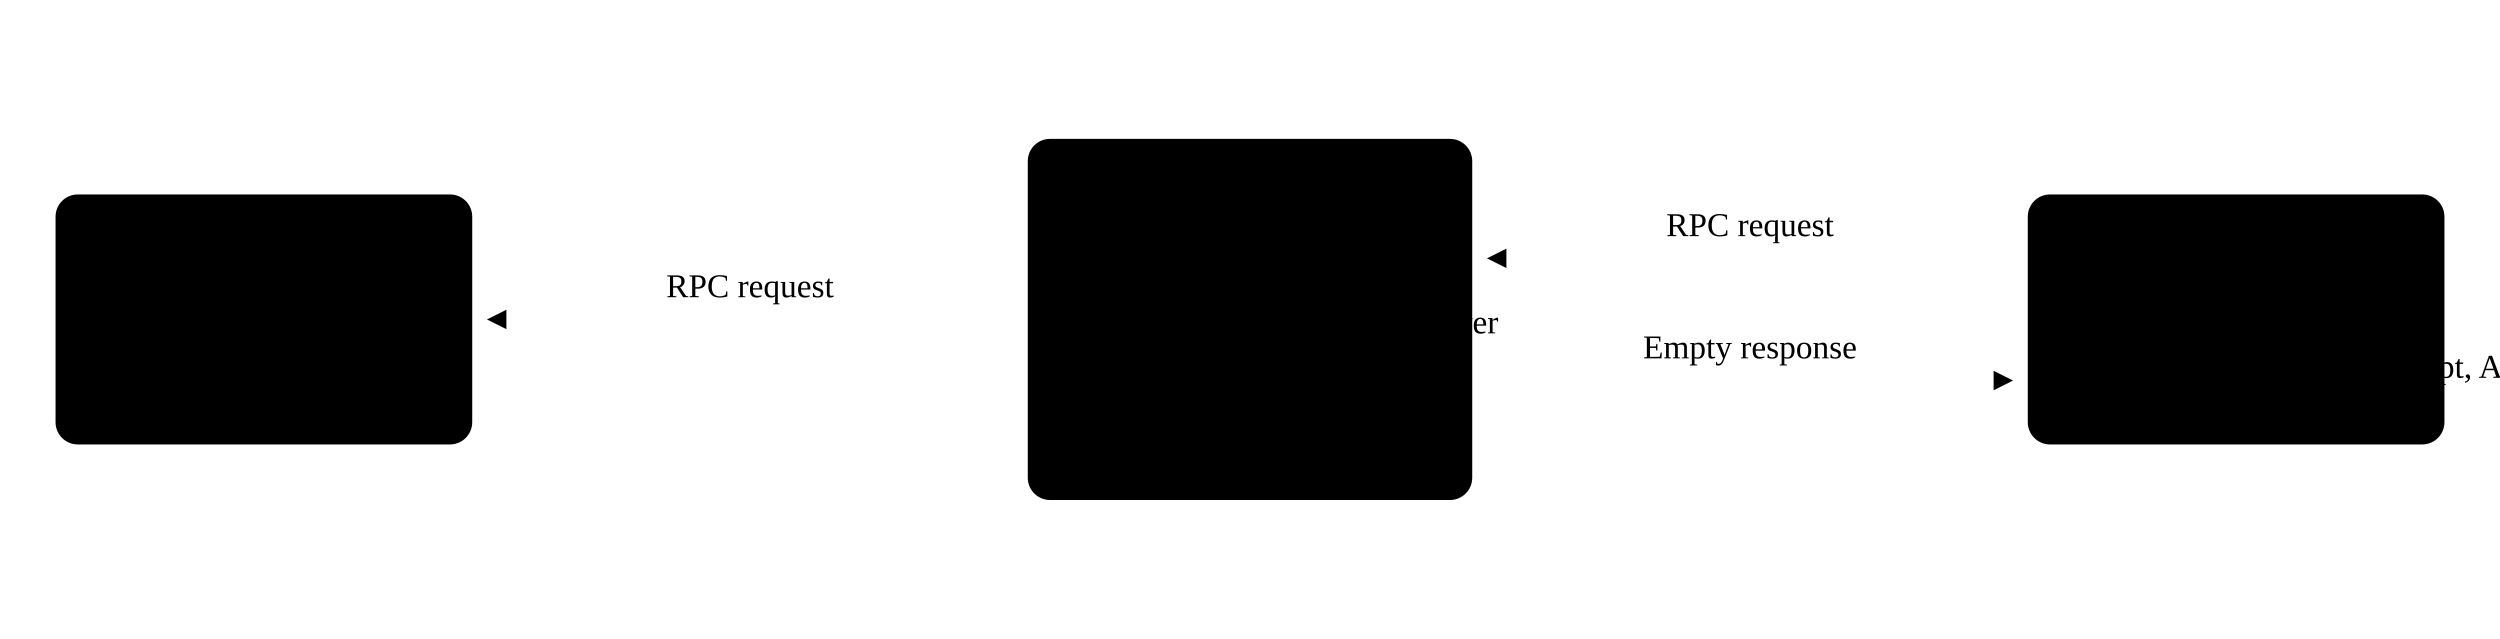
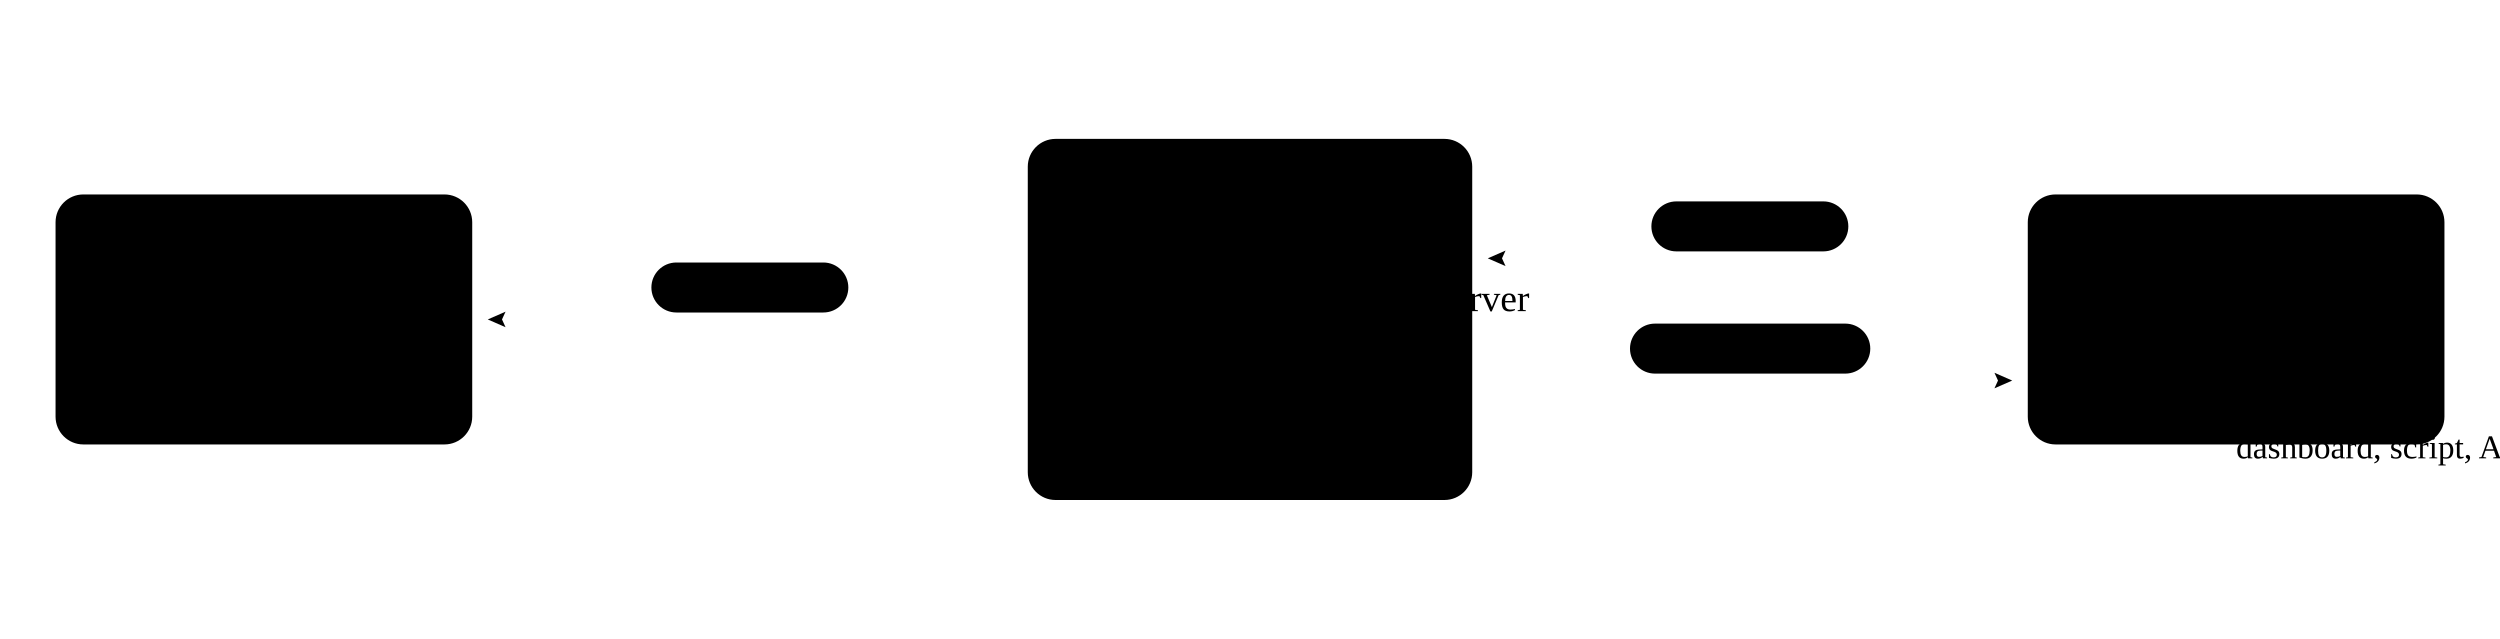
<svg xmlns="http://www.w3.org/2000/svg" class="st-diagram-svg" viewBox="0 0 900 230" role="img" aria-labelledby="one-way-rpc-t">
  <defs>
-     <marker id="one-way-rpc-a" viewBox="0 0 10 10" refX="9" refY="5" markerWidth="7" markerHeight="7" orient="auto-start-reverse">
-       <path class="dg-ah" d="M0 0 10 5 0 10z" />
+     <marker id="one-way-rpc-a" viewBox="0 0 10 10" refX="8.5" refY="5" markerWidth="8" markerHeight="8" markerUnits="userSpaceOnUse" orient="auto-start-reverse">
+       <path class="dg-ah" d="M1 1.5 9 5 1 8.5 2.6 5Z" />
    </marker>
  </defs>
-   <rect class="dg-b" x="20" y="70" width="150" height="90" rx="8" />
-   <text class="dg-t" x="95.0" y="111.5">Device</text>
-   <text class="dg-u" x="95.0" y="127.5">firmware</text>
-   <rect class="dg-a" x="370" y="50" width="160" height="130" rx="8" />
-   <text class="dg-ta" x="450.0" y="120.0">SENTIENT server</text>
-   <rect class="dg-b" x="730" y="70" width="150" height="90" rx="8" />
-   <text class="dg-t" x="805.0" y="103.0">Server-side</text>
-   <text class="dg-t" x="805.0" y="120.0">application</text>
-   <text class="dg-u" x="805.0" y="136.0">dashboard, script, API</text>
-   <path class="dg-ar" d="M364 115.0 L176 115.0" marker-end="url(#one-way-rpc-a)" />
+   <rect class="dg-n dg-nb" x="20" y="70" width="150" height="90" rx="10" />
+   <rect class="dg-tile dg-tileb" x="32" y="99.0" width="32" height="32" rx="8" />
+   <g class="dg-ic dg-icb" transform="translate(39.0 106.0) scale(0.747)">
+     <rect x="4" y="4" width="16" height="16" rx="2" />
+     <rect x="9" y="9" width="6" height="6" rx="1" />
+     <path d="M15 2v2M15 20v2M2 15h2M2 9h2M20 15h2M20 9h2M9 2v2M9 20v2" />
+   </g>
+   <text class="dg-t dg-tb" style="text-anchor:start;font-size:13.5px" x="75" y="111.25">Device</text>
+   <text class="dg-u" style="text-anchor:start" x="75" y="127.75">firmware</text>
+   <rect class="dg-n dg-na" x="370" y="50" width="160" height="130" rx="10" />
+   <rect class="dg-tile dg-tilea" x="434.0" y="62" width="32" height="32" rx="8" />
+   <g class="dg-ic dg-ica" transform="translate(441.0 69.0) scale(0.747)">
+     <rect x="2" y="2" width="20" height="8" rx="2" />
+     <rect x="2" y="14" width="20" height="8" rx="2" />
+     <path d="M6 6h.01M6 18h.01" />
+   </g>
+   <text class="dg-t dg-ta" style="font-size:13.5px" x="450.0" y="112.0">SENTIENT server</text>
+   <rect class="dg-n dg-nb" x="730" y="70" width="150" height="90" rx="10" />
+   <rect class="dg-tile dg-tileb" x="789.0" y="82" width="32" height="32" rx="8" />
+   <g class="dg-ic dg-icb" transform="translate(796.0 89.0) scale(0.747)">
+     <rect x="2" y="2" width="20" height="8" rx="2" />
+     <rect x="2" y="14" width="20" height="8" rx="2" />
+     <path d="M6 6h.01M6 18h.01" />
+   </g>
+   <text class="dg-t dg-tb" style="font-size:13.5px" x="805.0" y="132.0">Server-side</text>
+   <text class="dg-t dg-tb" style="font-size:13.5px" x="805.0" y="148.5">application</text>
+   <text class="dg-u" x="805.0" y="165.0">dashboard, script, API</text>
+   <path class="dg-ar" d="M364.0 115.0 L176.0 115.0" marker-end="url(#one-way-rpc-a)" />
+   <path class="dg-ar" d="M724.0 93.0 L536.0 93.0" marker-end="url(#one-way-rpc-a)" />
+   <path class="dg-ar" d="M536.0 137.0 L724.0 137.0" marker-end="url(#one-way-rpc-a)" />
+   <rect class="dg-pill" x="234.5" y="94.5" width="70.9" height="18" rx="9" />
  <text class="dg-lbl" style="text-anchor:middle" x="270.0" y="107.0">RPC request</text>
-   <path class="dg-ar" d="M724 93.0 L536 93.0" marker-end="url(#one-way-rpc-a)" />
+   <rect class="dg-pill" x="594.5" y="72.5" width="70.9" height="18" rx="9" />
  <text class="dg-lbl" style="text-anchor:middle" x="630.0" y="85.0">RPC request</text>
-   <path class="dg-ar" d="M536 137.0 L724 137.0" marker-end="url(#one-way-rpc-a)" />
+   <rect class="dg-pill" x="586.8" y="116.5" width="86.5" height="18" rx="9" />
  <text class="dg-lbl" style="text-anchor:middle" x="630.0" y="129.0">Empty response</text>
</svg>
